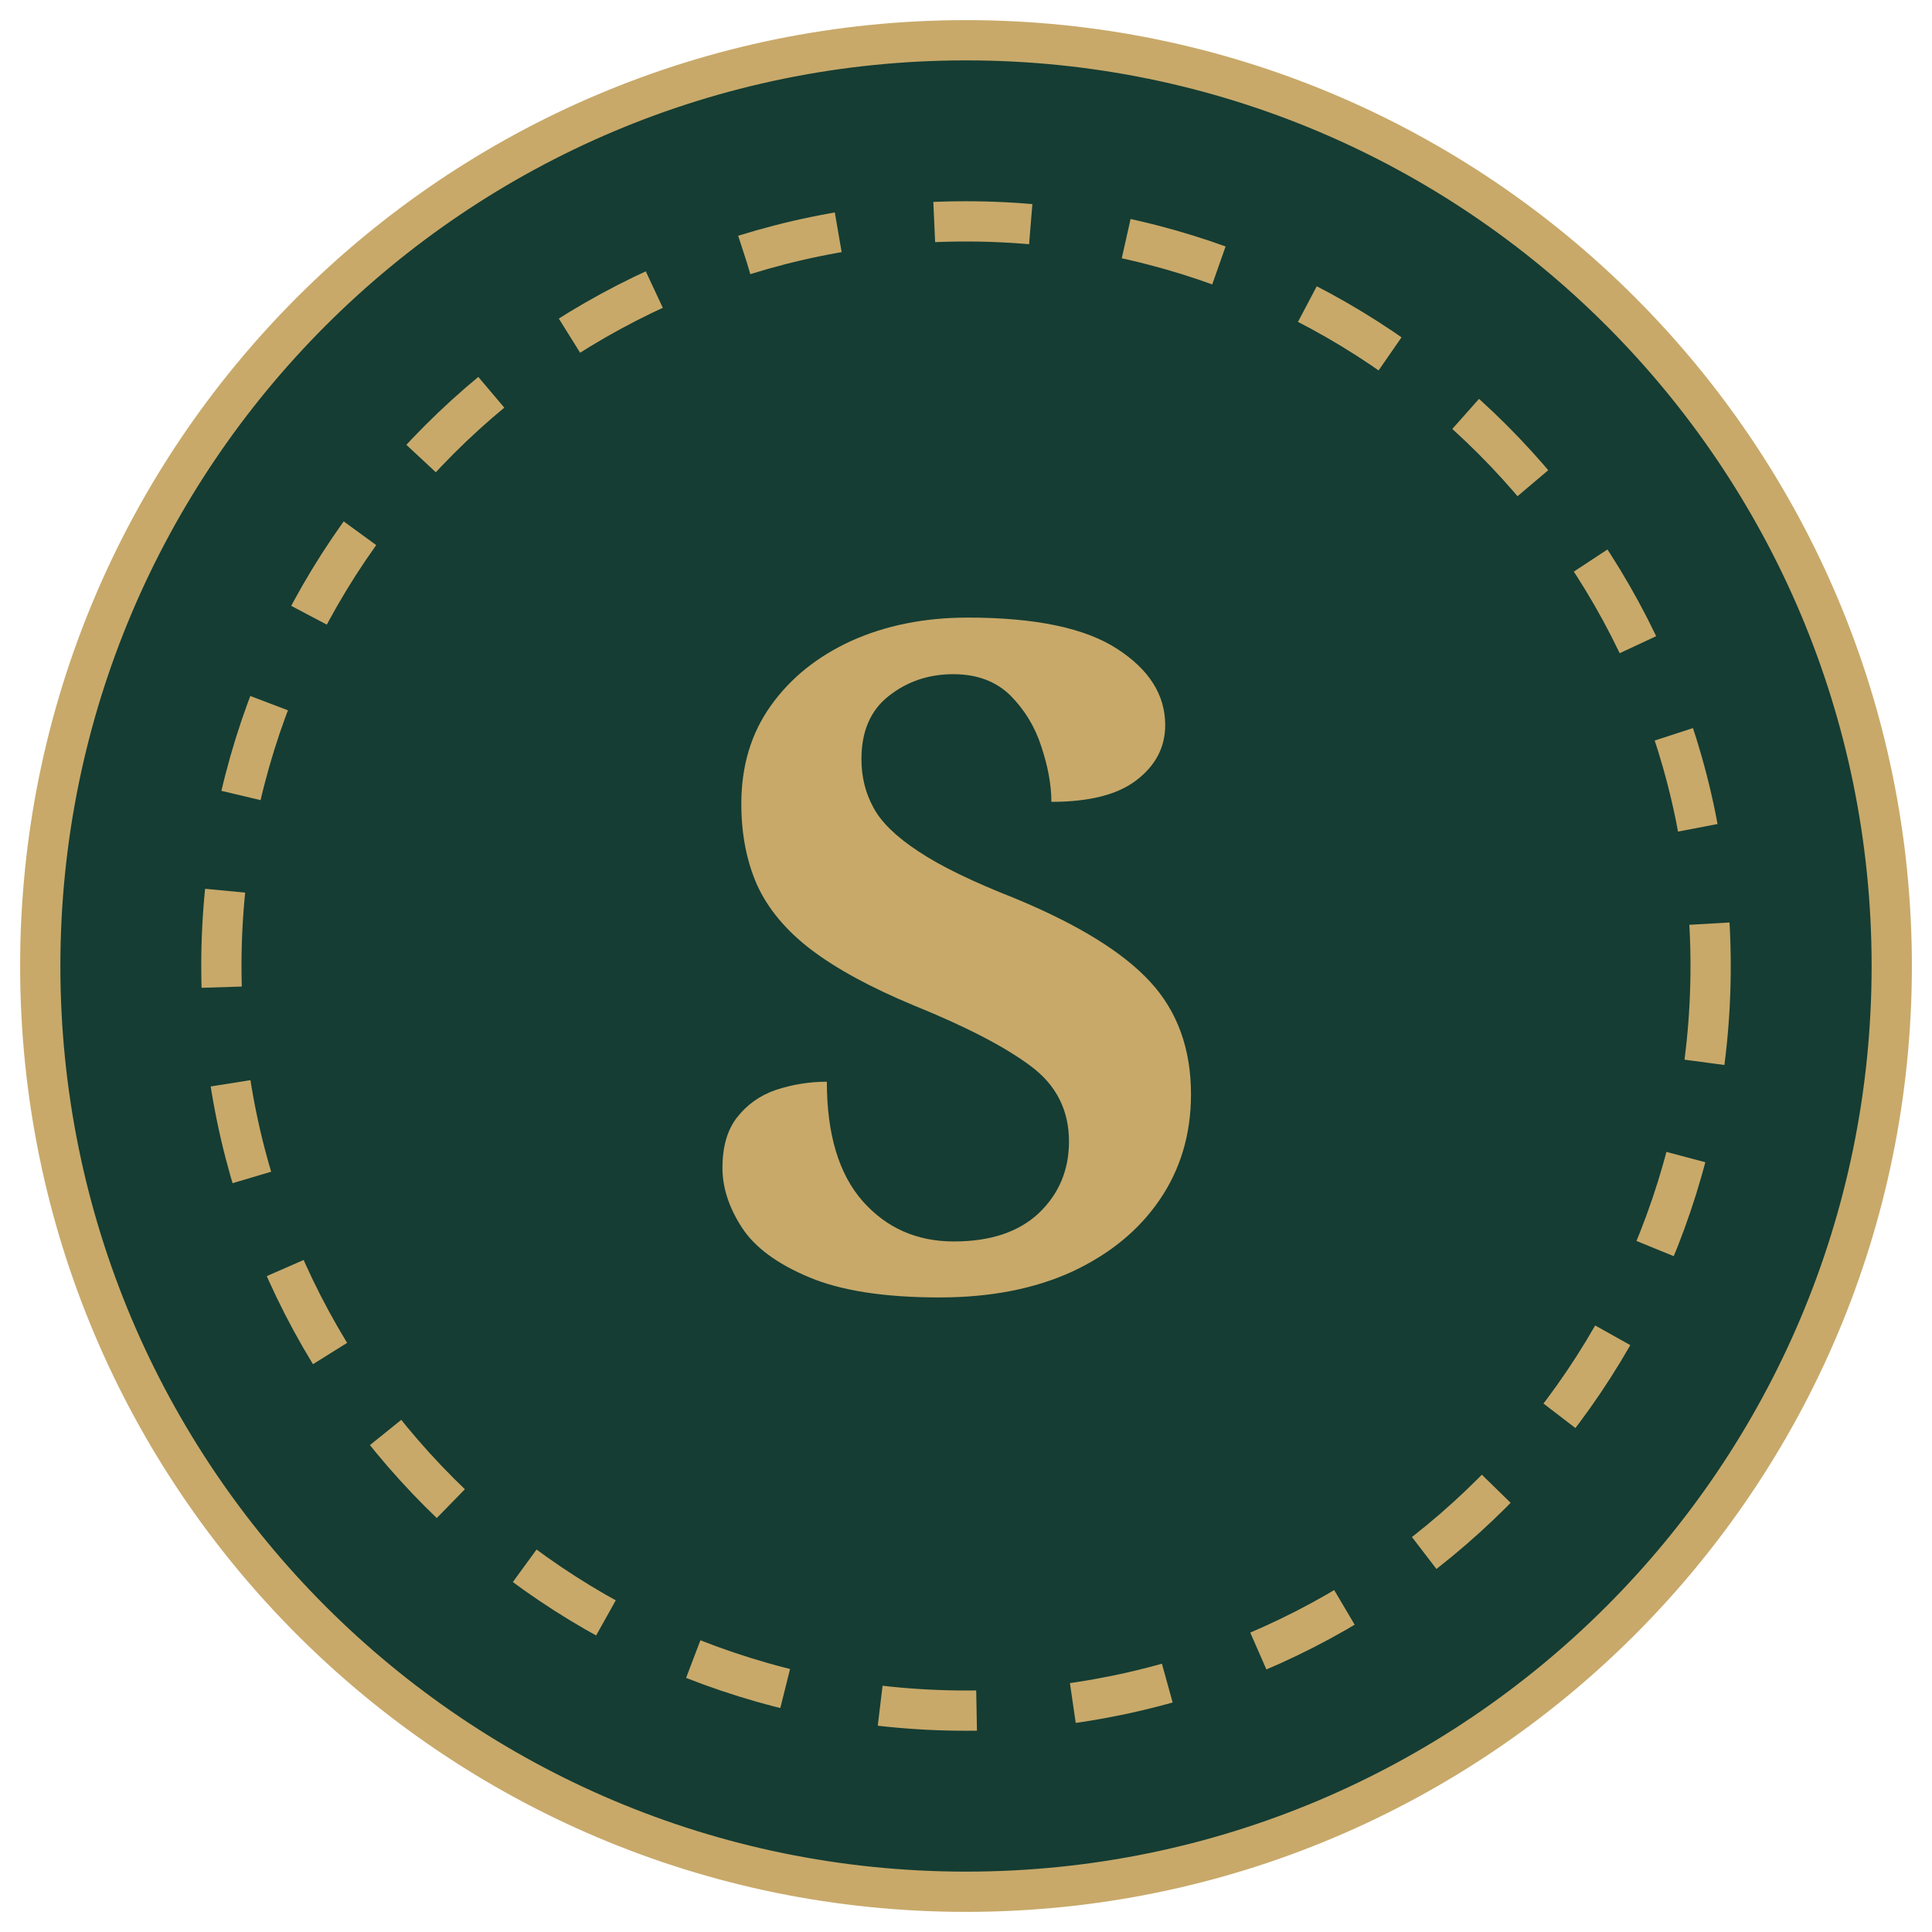
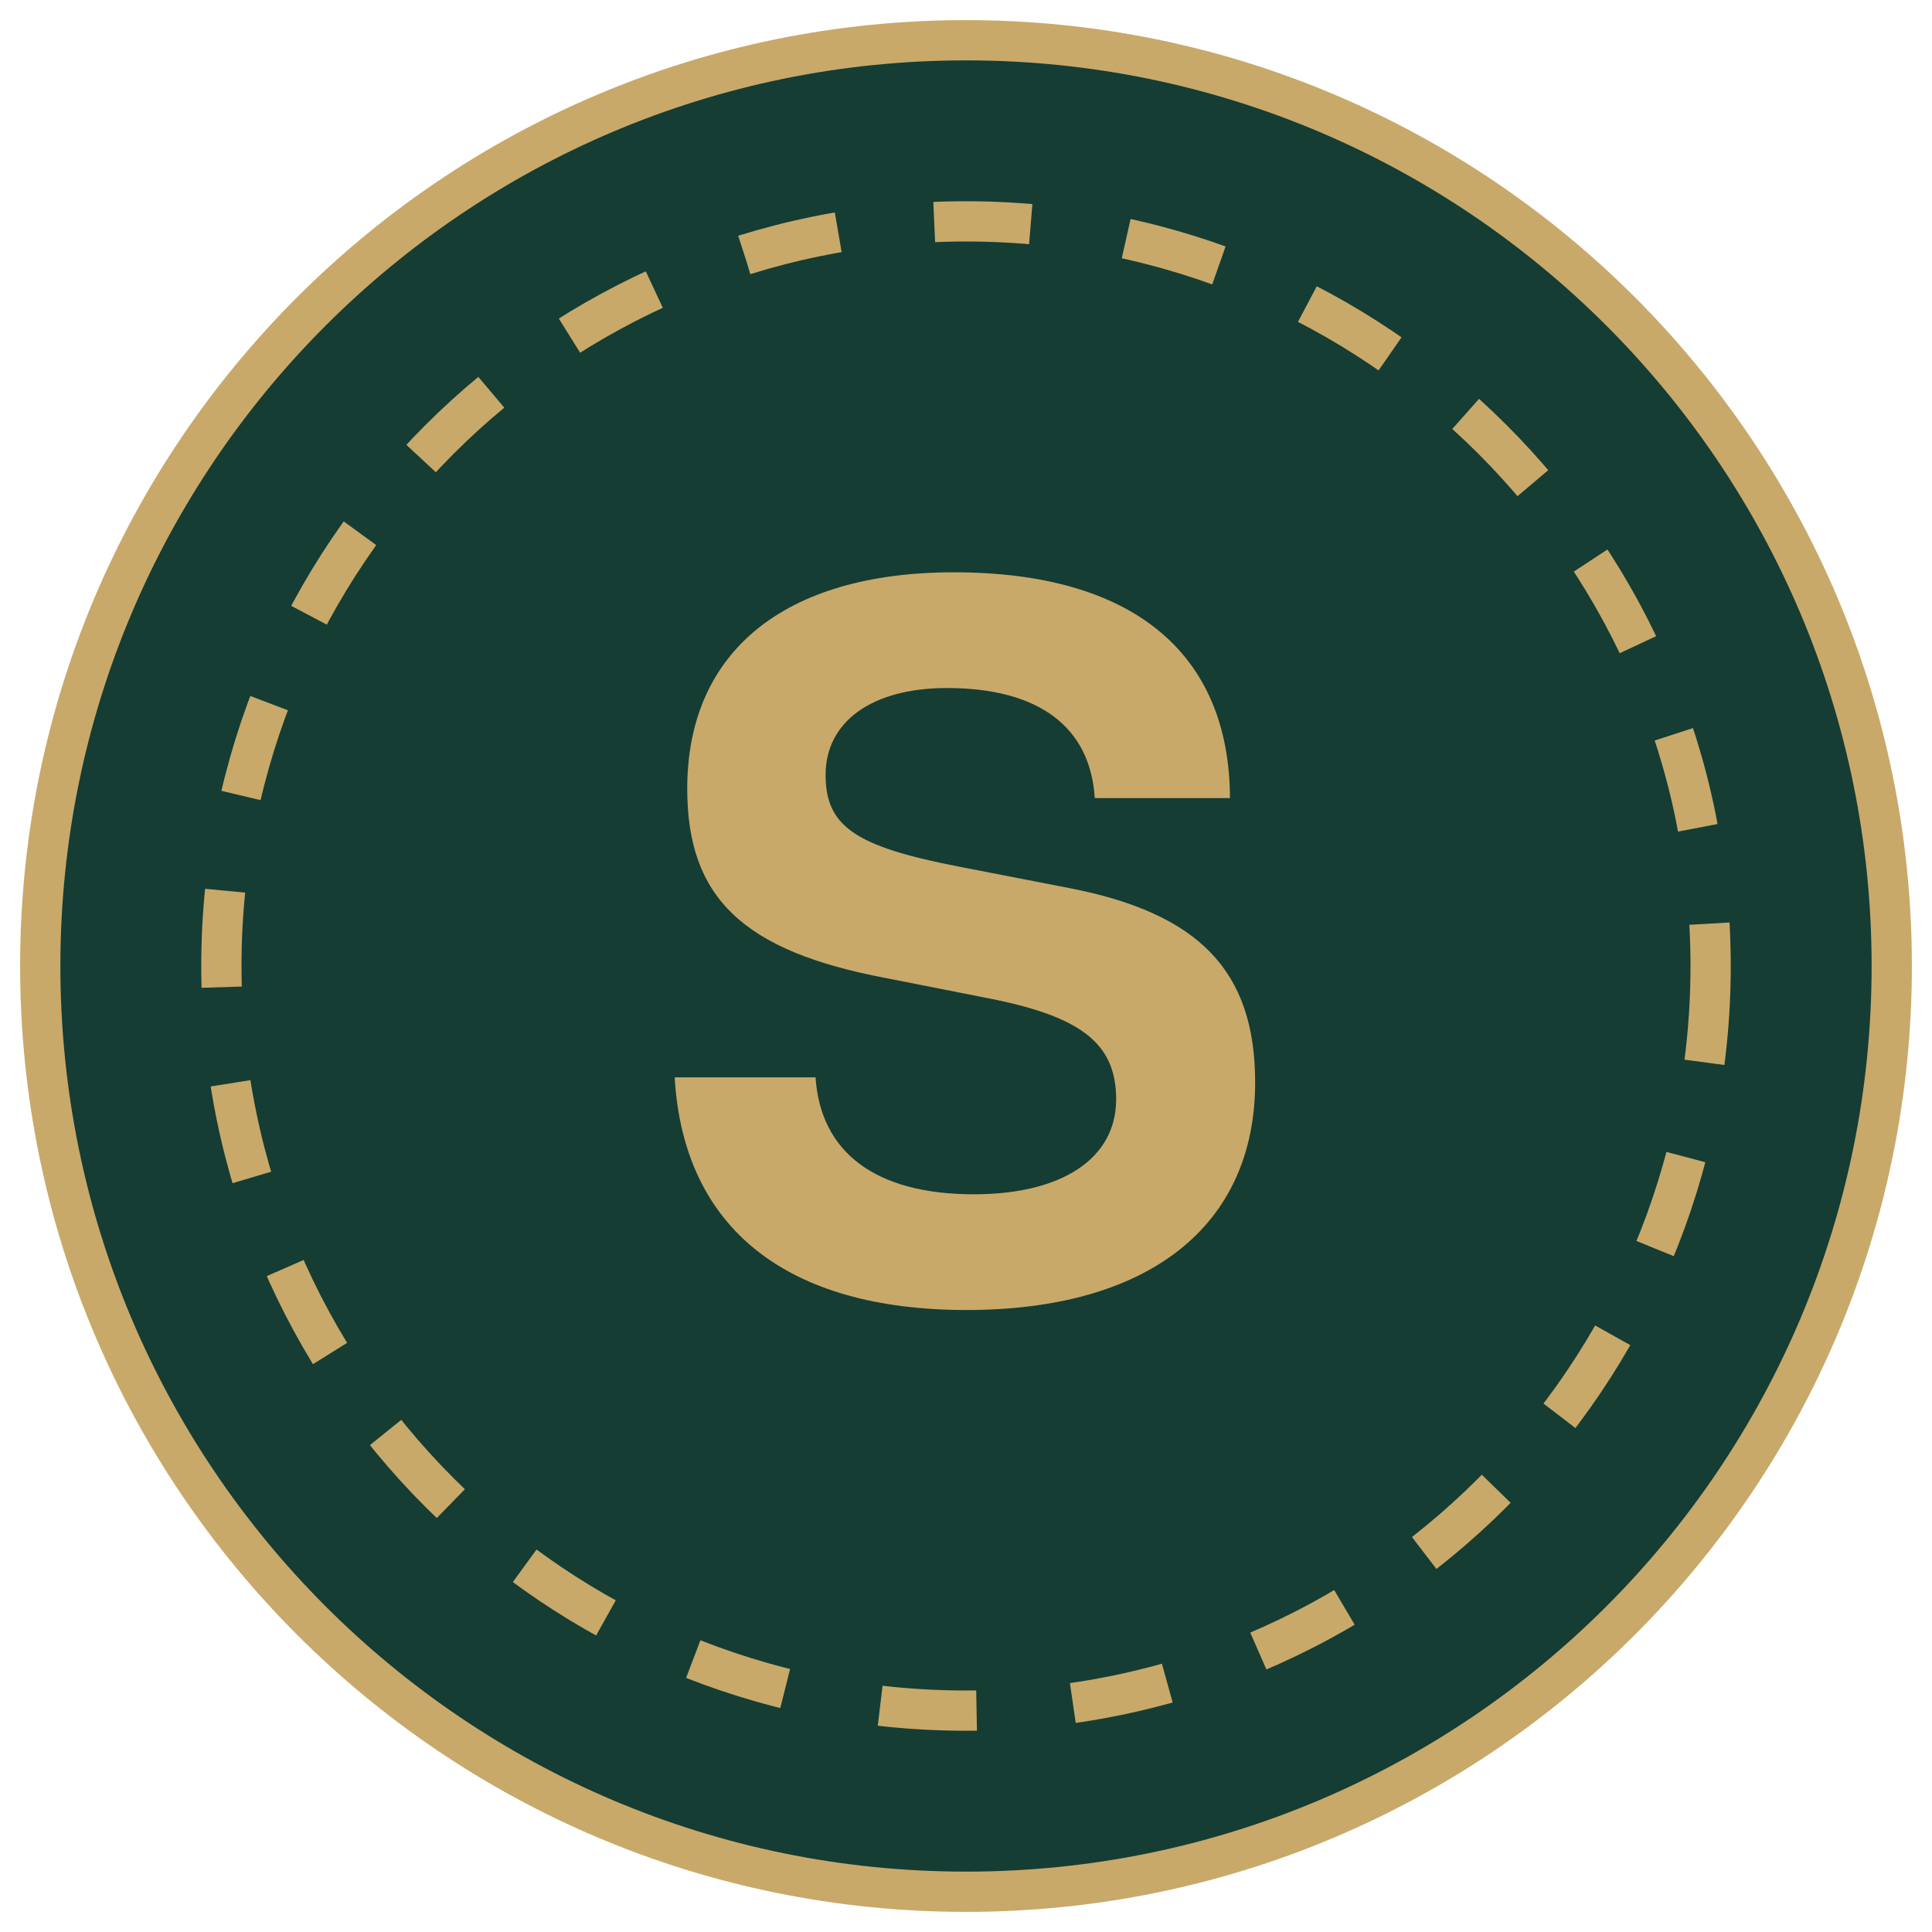
<svg xmlns="http://www.w3.org/2000/svg" viewBox="0 0 48 48">
  <circle cx="24" cy="24" r="23" fill="#153D33" stroke="#C8A96A" />
  <circle cx="24" cy="24" r="18.5" fill="none" stroke="#C8A96A" stroke-dasharray="2.4 2.4" />
-   <text x="24" y="32" text-anchor="middle" font-family="Georgia, serif" font-size="23" font-weight="600" fill="#C8A96A">S</text>
+   <text x="24" y="32" text-anchor="middle" font-family="Helvetica Neue, Helvetica, Arial, sans-serif" font-size="24" font-weight="700" fill="#C8A96A">S</text>
</svg>
